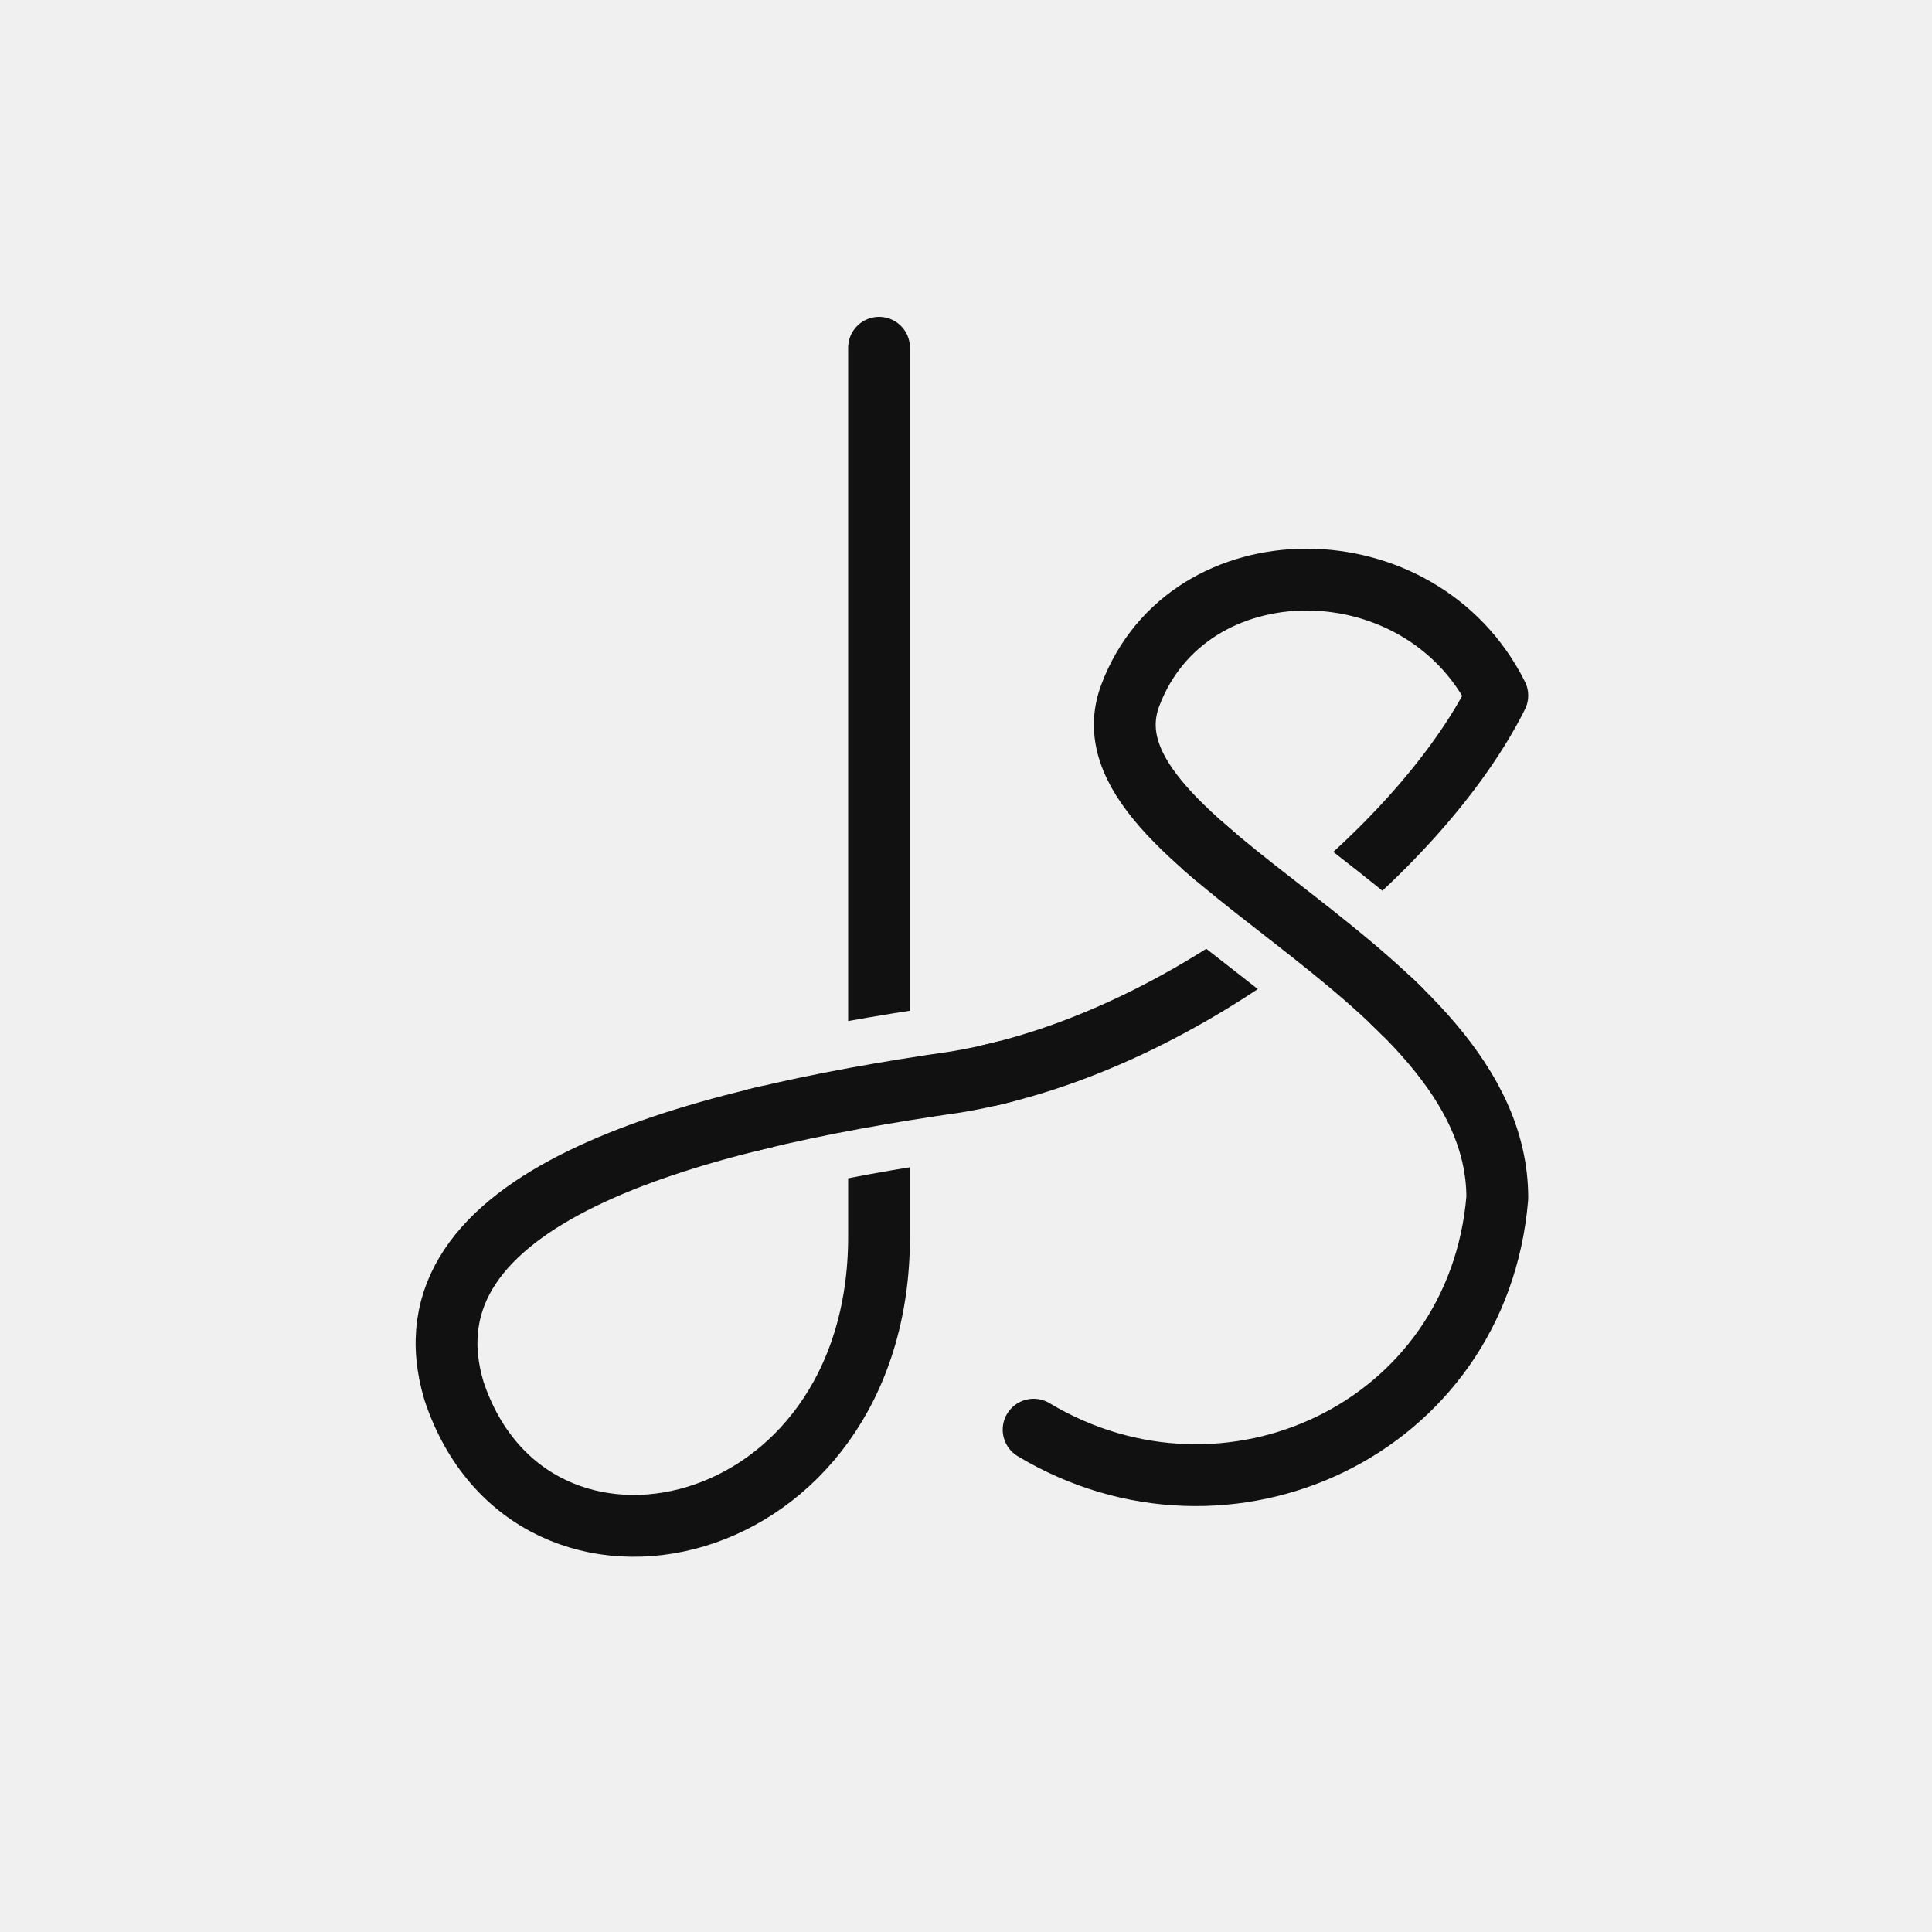
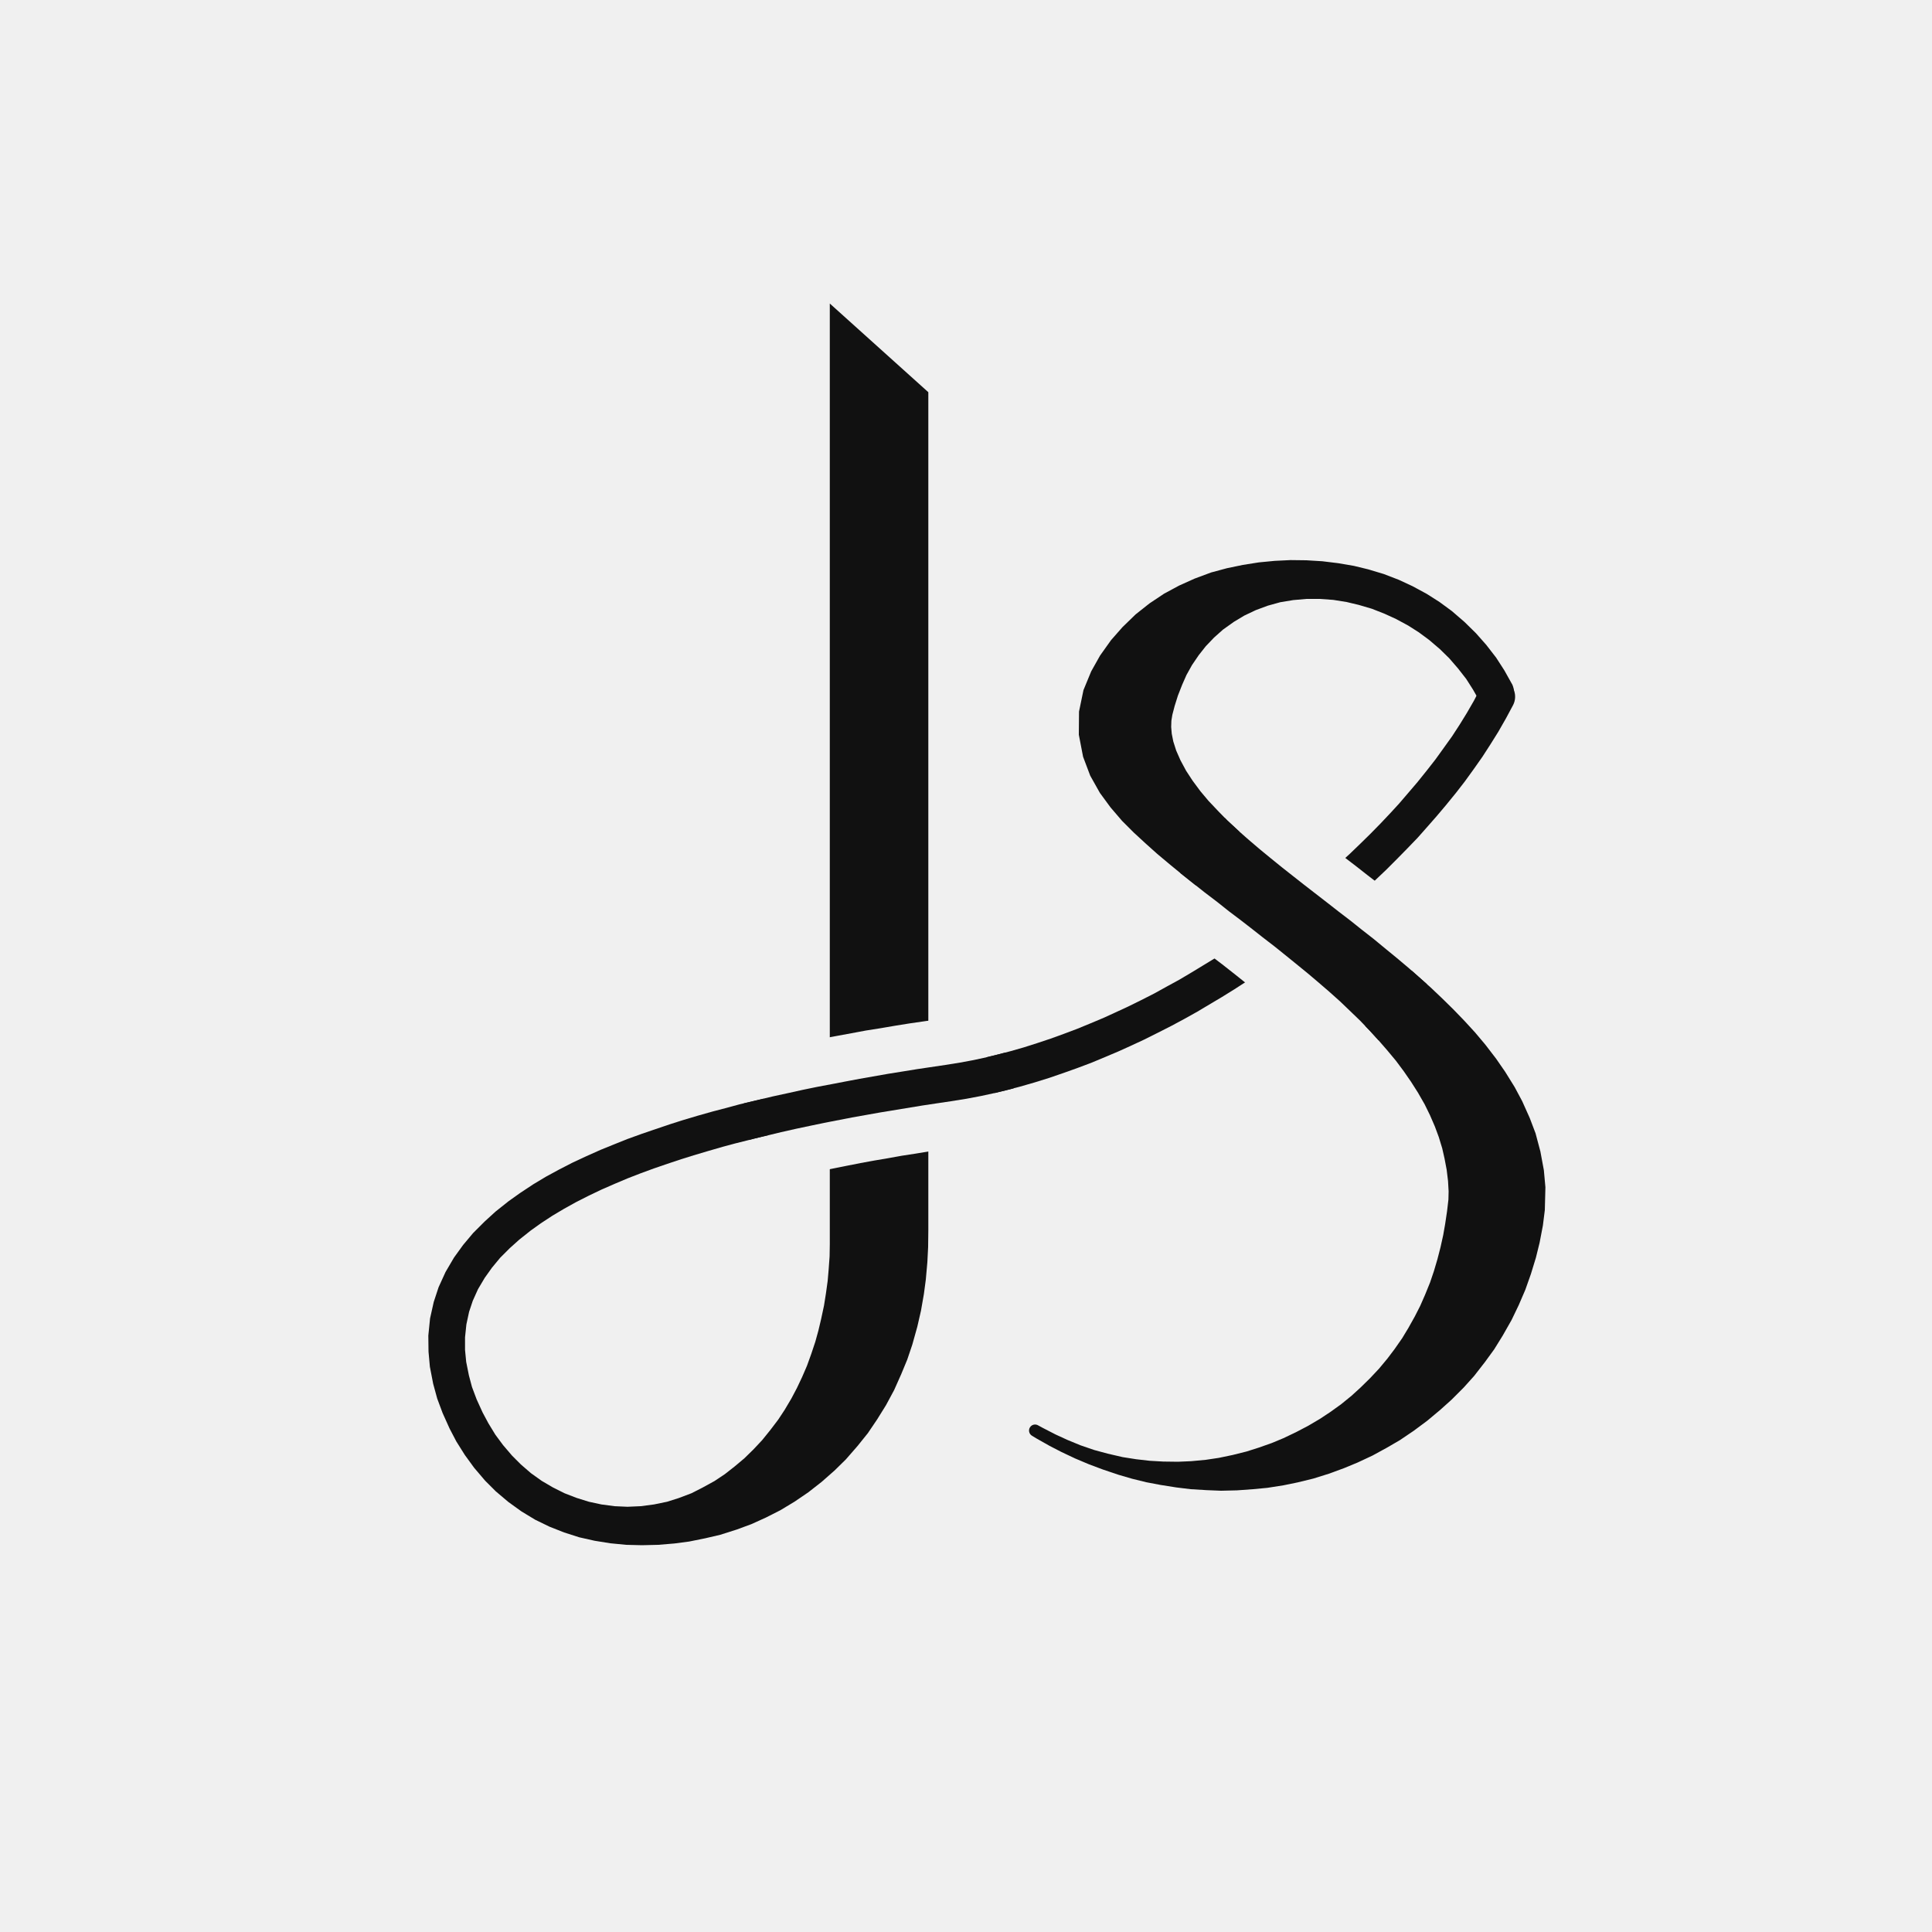
<svg xmlns="http://www.w3.org/2000/svg" viewBox="0 0 100 100" width="512" height="512" role="img" aria-label="JS">
  <defs>
-     <path id="full" d="M42 16 L42 62 C42 78 24 82 20 70 C17 60 32 56 46 54 C58 52 70 42 74 34 C70 26 58 26 55 34 C52 42 74 48 74 60 C73 72 60 78 50 72" />
-     <path id="loop" d="M20 70 C17 60 32 56 46 54 C58 52 70 42 74 34" />
-     <path id="s" d="M74 34 C70 26 58 26 55 34 C52 42 74 48 74 60 C73 72 60 78 50 72" />
-     <clipPath id="c1">
+     <clipPath id="c0">
      <circle cx="42" cy="55" r="7" />
    </clipPath>
-     <clipPath id="c2">
+     <clipPath id="g0">
+       <circle cx="42" cy="55" r="6" />
+     </clipPath>
+     <clipPath id="c1">
      <circle cx="64" cy="46" r="7" />
    </clipPath>
    <clipPath id="g1">
-       <circle cx="42" cy="55" r="6" />
-     </clipPath>
-     <clipPath id="g2">
      <circle cx="64" cy="46" r="6" />
    </clipPath>
    <mask id="gaps" maskUnits="userSpaceOnUse" x="-10" y="-10" width="120" height="120">
      <rect x="-10" y="-10" width="120" height="120" fill="#fff" />
-       <g fill="none" stroke="#000" stroke-width="8" stroke-linecap="round">
-         <use href="#loop" clip-path="url(#g1)" />
-         <use href="#s" clip-path="url(#g2)" />
-       </g>
+       <path fill="#000" clip-path="url(#g0)" d="M23.18 68.95L23.07 68.47L22.99 68.03L22.96 67.6L22.98 67.21L23.03 66.81L23.12 66.46L23.25 66.09L23.44 65.71L23.68 65.33L23.95 64.96L24.29 64.59L24.68 64.21L25.08 63.86L25.54 63.51L26.04 63.17L26.54 62.85L27.06 62.55L27.63 62.24L28.22 61.95L28.85 61.66L29.43 61.4L30.12 61.13L30.75 60.89L31.4 60.65L32.06 60.42L32.66 60.23L33.36 60.01L34.08 59.81L34.72 59.63L35.36 59.45L36.12 59.26L36.78 59.1L37.46 58.94L38.24 58.77L38.93 58.62L39.63 58.48L40.33 58.34L41.04 58.2L41.75 58.07L42.46 57.95L43.18 57.82L43.9 57.71L44.62 57.59L45.34 57.48L46.06 57.38L46.96 57.23L47.76 57.08L48.56 56.9L49.36 56.71L50.15 56.5L50.93 56.27L51.72 56.02L52.49 55.75L53.27 55.47L54.03 55.17L54.79 54.86L55.55 54.53L56.3 54.19L57.04 53.83L57.77 53.47L58.5 53.08L59.22 52.69L59.85 52.34L60.56 51.92L61.25 51.5L61.94 51.06L62.62 50.62L63.3 50.16L63.96 49.7L64.61 49.23L65.25 48.75L65.88 48.26L66.51 47.77L67.12 47.26L67.72 46.76L68.3 46.24L68.95 45.66L69.51 45.13L70.06 44.61L70.66 44.01L71.25 43.4L71.75 42.86L72.31 42.25L72.84 41.63L73.41 40.94L73.9 40.32L74.38 39.7L74.88 39L75.36 38.3L75.81 37.6L76.28 36.83L76.67 36.13L76.96 35.56A3.35 3.35 0 0 0 70.98 32.56L70.98 32.56L70.77 32.96L70.48 33.47L70.13 34.06L69.78 34.6L69.4 35.15L69 35.71L68.61 36.21L68.2 36.73L67.73 37.3L67.28 37.81L66.81 38.33L66.38 38.79L65.88 39.31L65.37 39.82L64.9 40.28L64.41 40.73L63.85 41.24L63.34 41.68L62.82 42.12L62.29 42.56L61.75 42.99L61.2 43.41L60.64 43.83L60.07 44.24L59.49 44.65L58.91 45.04L58.31 45.43L57.72 45.81L57.11 46.18L56.5 46.53L55.96 46.84L55.34 47.18L54.71 47.51L54.09 47.82L53.45 48.12L52.82 48.41L52.18 48.69L51.54 48.95L50.9 49.2L50.25 49.44L49.61 49.66L48.97 49.86L48.32 50.05L47.68 50.22L47.04 50.38L46.4 50.52L45.76 50.64L45.1 50.75L44.35 50.86L43.59 50.97L42.84 51.09L42.08 51.22L41.32 51.34L40.57 51.48L39.81 51.62L39.06 51.76L38.31 51.91L37.56 52.06L36.82 52.22L35.97 52.41L35.24 52.58L34.5 52.76L33.68 52.97L32.96 53.16L32.25 53.36L31.44 53.6L30.65 53.84L29.96 54.06L29.19 54.33L28.42 54.6L27.67 54.89L26.85 55.22L26.13 55.54L25.33 55.9L24.56 56.29L23.81 56.69L23.08 57.12L22.37 57.56L21.61 58.09L20.89 58.64L20.19 59.23L19.48 59.93L18.81 60.67L18.2 61.47L17.61 62.4L17.11 63.4L16.72 64.46L16.46 65.47L16.3 66.62L16.26 67.69L16.34 68.77L16.49 69.76L16.73 70.75A3.35 3.35 0 0 0 23.18 68.95Z" />
+       <path fill="#000" clip-path="url(#g1)" d="M76.91 32.34L76.41 31.44L75.89 30.66L75.28 29.86L74.63 29.11L73.93 28.43L73.14 27.75L72.37 27.18L71.57 26.67L70.67 26.19L69.83 25.8L68.89 25.44L67.94 25.15L67.05 24.94L66.08 24.77L65.1 24.66L64.12 24.6L63.13 24.6L62.14 24.65L61.16 24.76L60.17 24.93L59.18 25.16L58.2 25.45L57.15 25.86L56.2 26.31L55.26 26.85L54.35 27.48L53.49 28.2L52.68 29.02L51.98 29.85L51.31 30.83L50.77 31.82L50.27 33.08L49.96 34.59L49.95 36.23L50.23 37.77L50.71 39.06L51.33 40.21L51.99 41.13L52.7 41.97L53.38 42.67L54.08 43.34L54.72 43.91L55.45 44.53L56.04 45.01L56.71 45.56L57.32 46.03L58 46.57L58.62 47.04L59.23 47.51L59.77 47.92L60.38 48.4L60.98 48.88L61.59 49.35L62.11 49.77L62.69 50.26L63.19 50.68L63.75 51.17L64.29 51.66L64.75 52.09L65.25 52.58L65.73 53.08L66.13 53.51L66.56 54L66.95 54.49L67.31 54.98L67.64 55.46L67.93 55.93L68.22 56.45L68.42 56.9L68.62 57.38L68.76 57.79L68.88 58.23L68.96 58.61L69.03 59.01L69.07 59.4L69.09 59.75L69.08 59.84L69.03 60.34L68.95 60.89L68.87 61.37L68.76 61.89L68.64 62.4L68.49 62.89L68.33 63.38L68.13 63.91L67.94 64.37L67.72 64.83L67.46 65.32L67.21 65.75L66.9 66.22L66.61 66.63L66.26 67.07L65.88 67.5L65.48 67.9L65.11 68.26L64.66 68.63L64.2 68.98L63.77 69.29L63.26 69.6L62.74 69.88L62.2 70.15L61.7 70.37L61.13 70.59L60.61 70.77L60.01 70.93L59.4 71.06L58.83 71.16L58.2 71.23L57.62 71.26L56.98 71.26L56.39 71.24L55.79 71.18L55.2 71.09L54.54 70.95L53.94 70.79L53.35 70.59L52.76 70.36L52.24 70.12L51.66 69.82L51.47 69.71A2.71 2.71 0 0 0 48.68 74.37L48.68 74.37L48.94 74.53L49.73 74.97L50.44 75.34L51.24 75.71L52.05 76.05L52.87 76.35L53.79 76.65L54.62 76.89L55.46 77.09L56.3 77.25L57.24 77.38L58.09 77.48L59.03 77.53L59.88 77.55L60.83 77.52L61.77 77.45L62.62 77.35L63.56 77.19L64.39 77.02L65.32 76.77L66.23 76.48L67.12 76.14L67.92 75.81L68.79 75.38L69.64 74.92L70.39 74.46L71.21 73.91L72 73.31L72.76 72.67L73.42 72.05L74.13 71.32L74.73 70.63L75.37 69.82L75.91 69.05L76.41 68.25L76.92 67.32L77.34 66.45L77.71 65.55L78.05 64.62L78.33 63.66L78.54 62.79L78.73 61.79L78.85 60.88L78.89 59.35L78.79 58.29L78.59 57.14L78.29 56.02L77.95 55.08L77.5 54.06L77.05 53.2L76.49 52.28L75.96 51.51L75.33 50.68L74.75 49.98L74.15 49.31L73.53 48.66L72.9 48.03L72.26 47.42L71.69 46.91L71.04 46.34L70.38 45.78L69.8 45.3L69.15 44.77L68.49 44.24L67.92 43.79L67.27 43.29L66.71 42.85L66.07 42.36L65.45 41.88L64.85 41.41L64.33 41L63.76 40.54L63.21 40.08L62.62 39.58L62.13 39.14L61.61 38.66L61.2 38.24L60.72 37.73L60.36 37.29L60.03 36.83L59.77 36.4L59.58 36L59.48 35.69L59.45 35.47L59.48 35.38L59.51 35.43L59.52 35.55L59.49 35.64L59.51 35.47L59.61 35.1L59.72 34.72L59.83 34.38L59.99 34.02L60.18 33.67L60.41 33.33L60.67 33L60.97 32.68L61.35 32.37L61.74 32.11L62.16 31.88L62.62 31.69L63.11 31.55L63.61 31.45L64.13 31.4L64.66 31.39L65.2 31.43L65.73 31.51L66.22 31.63L66.74 31.79L67.24 31.98L67.7 32.19L68.17 32.45L68.59 32.72L69 33.02L69.41 33.37L69.77 33.73L70.11 34.11L70.43 34.53L70.7 34.94L70.97 35.42A3.35 3.35 0 0 0 76.91 32.34Z" />
    </mask>
  </defs>
-   <g class="ink" transform="translate(3.5 2)" fill="none" stroke="#111111" stroke-width="3.2" stroke-linecap="round" stroke-linejoin="round">
-     <use href="#full" mask="url(#gaps)" />
-     <use href="#loop" clip-path="url(#c1)" />
-     <use href="#s" clip-path="url(#c2)" />
+   <g class="ink" transform="translate(3.5 2)" fill="#111111">
+     <g mask="url(#gaps)">
+       <path d="M39.45 13.71L39.45 16.69L39.45 17.5L39.45 18.18L39.45 18.99L39.45 19.68L39.45 20.49L39.45 21.18L39.45 21.98L39.45 22.67L39.45 23.48L39.45 24.17L39.45 24.97L39.45 25.66L39.45 26.47L39.45 27.16L39.45 27.96L39.45 28.65L39.45 29.46L39.45 30.15L39.45 30.95L39.45 31.64L39.45 32.45L39.45 33.14L39.45 33.94L39.45 34.74L39.45 35.44L39.45 36.24L39.45 36.93L39.45 37.74L39.45 38.42L39.45 39.23L39.45 39.92L39.45 40.72L39.45 41.42L39.45 42.22L39.45 42.91L39.45 43.72L39.45 44.41L39.45 45.21L39.45 45.9L39.45 46.71L39.45 47.4L39.45 48.2L39.45 48.89L39.45 49.7L39.45 50.39L39.45 51.19L39.45 52L39.45 52.69L39.45 53.49L39.45 54.18L39.45 54.99L39.45 55.68L39.45 56.48L39.45 57.17L39.45 57.98L39.45 58.67L39.45 59.47L39.45 60.16L39.45 60.97L39.45 61.66L39.45 62.41L39.44 63.03L39.39 63.72L39.34 64.3L39.25 64.95L39.15 65.58L39 66.28L38.86 66.87L38.7 67.45L38.49 68.08L38.27 68.69L38.02 69.27L37.75 69.84L37.46 70.39L37.11 70.98L36.78 71.48L36.37 72.02L35.95 72.54L35.5 73.02L35.03 73.48L34.53 73.9L34.02 74.3L33.48 74.66L32.86 75L32.29 75.29L31.63 75.54L31.03 75.73L30.35 75.87L29.66 75.96L28.98 75.99L28.3 75.96L27.63 75.87L26.98 75.73L26.34 75.53L25.72 75.29L25.12 74.99L24.54 74.65L23.98 74.25L23.46 73.8L23.01 73.35L22.54 72.8L22.14 72.26L21.78 71.67L21.48 71.11L21.17 70.43L20.93 69.79L20.77 69.19L20.63 68.49L20.57 67.87L20.57 67.22L20.64 66.55L20.78 65.9L20.97 65.33L21.24 64.73L21.59 64.14L21.96 63.62L22.39 63.1L22.88 62.61L23.37 62.17L23.96 61.7L24.49 61.32L25.1 60.92L25.69 60.57L26.32 60.22L26.97 59.89L27.64 59.57L28.35 59.26L28.99 58.99L29.66 58.73L30.34 58.48L31.04 58.24L31.76 58L32.4 57.8L33.14 57.58L33.9 57.36L34.57 57.18L35.25 57.01L36.03 56.81L36.73 56.65L37.43 56.49L38.14 56.34L38.85 56.19L39.67 56.02L40.39 55.88L41.12 55.75L41.85 55.62L42.58 55.49L43.31 55.37L44.04 55.25L44.77 55.14L45.51 55.03L46.25 54.92L46.99 54.78L47.83 54.61L48.57 54.43L49.31 54.24L50.04 54.03L50.78 53.8L51.51 53.55L52.24 53.29L52.96 53.02L53.68 52.72L54.39 52.42L55.01 52.14L55.72 51.81L56.42 51.46L57.11 51.11L57.8 50.74L58.48 50.36L59.15 49.96L59.74 49.61L60.4 49.2L61.05 48.78L61.69 48.35L62.33 47.91L62.95 47.46L63.57 47.01L64.18 46.55L64.77 46.08L65.36 45.6L65.94 45.12L66.57 44.57L67.12 44.08L67.66 43.58L68.25 43.02L68.76 42.51L69.32 41.94L69.87 41.37L70.33 40.85L70.84 40.27L71.33 39.69L71.86 39.04L72.31 38.46L72.78 37.81L73.23 37.17L73.65 36.52L74.05 35.88L74.45 35.18L74.82 34.49A0.95 0.95 0 0 0 73.12 33.63L73.12 33.63L72.79 34.27L72.42 34.91L72.05 35.51L71.66 36.11L71.23 36.71L70.79 37.32L70.36 37.87L69.87 38.48L69.4 39.03L68.92 39.59L68.47 40.08L67.95 40.63L67.42 41.17L66.92 41.66L66.36 42.2L65.84 42.67L65.31 43.15L64.7 43.67L64.15 44.14L63.59 44.59L63.01 45.05L62.43 45.49L61.84 45.93L61.23 46.36L60.62 46.78L60 47.19L59.38 47.6L58.74 47.99L58.18 48.33L57.54 48.71L56.88 49.07L56.23 49.43L55.56 49.77L54.89 50.1L54.22 50.41L53.63 50.68L52.94 50.97L52.26 51.25L51.57 51.51L50.88 51.76L50.19 51.99L49.5 52.21L48.8 52.41L48.11 52.59L47.41 52.76L46.63 52.92L45.93 53.05L45.23 53.15L44.49 53.26L43.75 53.38L43 53.5L42.26 53.62L41.52 53.75L40.78 53.88L40.04 54.02L39.31 54.16L38.47 54.32L37.74 54.48L37.02 54.63L36.3 54.8L35.59 54.97L34.78 55.16L34.08 55.35L33.39 55.53L32.61 55.75L31.84 55.98L31.18 56.19L30.44 56.44L29.71 56.69L28.99 56.95L28.29 57.23L27.6 57.51L26.86 57.84L26.13 58.18L25.43 58.54L24.75 58.91L24.1 59.3L23.42 59.75L22.83 60.17L22.15 60.71L21.58 61.23L20.99 61.82L20.47 62.44L20 63.09L19.56 63.84L19.2 64.63L18.95 65.39L18.76 66.24L18.67 67.13L18.68 67.96L18.75 68.74L18.92 69.62L19.13 70.39L19.41 71.14L19.77 71.94L20.12 72.61L20.56 73.31L21.04 73.97L21.61 74.64L22.16 75.19L22.81 75.74L23.49 76.23L24.2 76.66L24.94 77.02L25.7 77.32L26.48 77.57L27.28 77.75L28.09 77.88L28.91 77.96L29.73 77.98L30.57 77.96L31.41 77.89L32.17 77.79L33.01 77.62L33.78 77.44L34.63 77.17L35.39 76.89L36.14 76.55L36.89 76.17L37.62 75.73L38.34 75.24L39.03 74.7L39.7 74.11L40.28 73.54L40.89 72.84L41.42 72.18L41.9 71.47L42.36 70.73L42.78 69.95L43.15 69.12L43.46 68.37L43.72 67.6L43.98 66.67L44.17 65.84L44.32 64.98L44.42 64.23L44.5 63.33L44.54 62.54L44.55 61.66L44.55 60.97L44.55 60.16L44.55 59.47L44.55 58.67L44.55 57.98L44.55 57.17L44.55 56.48L44.55 55.68L44.55 54.99L44.55 54.18L44.55 53.49L44.55 52.69L44.55 52L44.55 51.19L44.55 50.39L44.55 49.7L44.55 48.89L44.55 48.2L44.55 47.4L44.55 46.71L44.55 45.9L44.55 45.21L44.55 44.41L44.55 43.72L44.55 42.91L44.55 42.22L44.55 41.42L44.55 40.72L44.55 39.92L44.55 39.23L44.55 38.42L44.55 37.74L44.55 36.93L44.55 36.24L44.55 35.44L44.55 34.74L44.55 33.94L44.55 33.14L44.55 32.45L44.55 31.64L44.55 30.95L44.55 30.15L44.55 29.46L44.55 28.65L44.55 27.96L44.55 27.16L44.55 26.47L44.55 25.66L44.55 24.97L44.55 24.17L44.55 23.48L44.55 22.67L44.55 21.98L44.55 21.18L44.55 20.49L44.55 19.68L44.55 18.99L44.55 18.18L44.55 17.5L44.55 16.69L44.55 18.3Z" />
+       <path d="M74.78 33.44L74.36 32.69L73.94 32.04L73.43 31.38L72.89 30.77L72.31 30.2L71.65 29.63L71.01 29.16L70.35 28.74L69.61 28.34L68.9 28.01L68.12 27.71L67.32 27.47L66.58 27.29L65.76 27.15L64.94 27.05L64.12 27L63.3 26.99L62.48 27.03L61.65 27.11L60.83 27.24L60.01 27.41L59.19 27.63L58.33 27.95L57.53 28.31L56.75 28.73L56 29.23L55.28 29.8L54.6 30.46L54.01 31.13L53.44 31.93L52.98 32.75L52.58 33.72L52.35 34.83L52.34 36.03L52.56 37.17L52.93 38.15L53.43 39.04L53.98 39.79L54.58 40.49L55.18 41.09L55.81 41.67L56.39 42.19L57.07 42.76L57.62 43.21L58.26 43.72L58.84 44.18L59.51 44.69L60.1 45.16L60.71 45.62L61.24 46.03L61.85 46.51L62.46 46.98L63.07 47.47L63.6 47.9L64.2 48.39L64.72 48.83L65.3 49.33L65.87 49.84L66.35 50.3L66.89 50.82L67.4 51.35L67.83 51.82L68.3 52.36L68.75 52.9L69.16 53.45L69.54 54L69.89 54.55L70.24 55.16L70.51 55.71L70.77 56.31L70.97 56.85L71.15 57.44L71.27 57.97L71.38 58.55L71.45 59.13L71.48 59.66L71.47 60.09L71.4 60.69L71.3 61.36L71.2 61.93L71.06 62.56L70.9 63.18L70.72 63.79L70.52 64.38L70.26 65.02L70.01 65.59L69.73 66.14L69.4 66.73L69.08 67.26L68.69 67.82L68.32 68.31L67.88 68.84L67.41 69.34L66.92 69.82L66.46 70.24L65.92 70.68L65.35 71.09L64.82 71.44L64.21 71.8L63.58 72.13L62.93 72.44L62.33 72.69L61.65 72.93L61.02 73.13L60.3 73.31L59.58 73.46L58.91 73.56L58.16 73.63L57.47 73.66L56.71 73.65L56.01 73.61L55.31 73.53L54.61 73.42L53.83 73.24L53.13 73.05L52.43 72.81L51.75 72.53L51.14 72.25L50.46 71.9L50.24 71.78A0.31 0.31 0 0 0 49.91 72.31L49.91 72.31L50.14 72.45L50.83 72.84L51.45 73.16L52.15 73.49L52.86 73.79L53.58 74.06L54.38 74.33L55.1 74.54L55.83 74.72L56.57 74.86L57.39 74.99L58.13 75.08L58.96 75.13L59.7 75.16L60.53 75.14L61.36 75.08L62.1 75.01L62.93 74.88L63.66 74.73L64.48 74.53L65.28 74.28L66.07 73.99L66.77 73.7L67.54 73.34L68.29 72.93L68.96 72.54L69.67 72.06L70.37 71.54L71.04 70.98L71.63 70.45L72.26 69.82L72.8 69.22L73.36 68.5L73.84 67.84L74.28 67.13L74.74 66.32L75.11 65.55L75.45 64.76L75.74 63.94L76 63.09L76.19 62.32L76.36 61.43L76.46 60.63L76.49 59.45L76.41 58.57L76.23 57.6L75.98 56.66L75.68 55.87L75.29 55L74.9 54.27L74.41 53.48L73.94 52.8L73.38 52.07L72.85 51.44L72.3 50.84L71.73 50.25L71.15 49.68L70.56 49.12L70.02 48.64L69.41 48.1L68.78 47.57L68.23 47.12L67.6 46.6L66.96 46.1L66.41 45.66L65.77 45.17L65.22 44.74L64.6 44.26L63.98 43.78L63.37 43.3L62.85 42.89L62.27 42.42L61.71 41.96L61.1 41.44L60.58 40.98L60.03 40.47L59.58 40.01L59.05 39.45L58.63 38.95L58.23 38.41L57.89 37.89L57.6 37.35L57.38 36.85L57.23 36.38L57.15 35.98L57.12 35.63L57.13 35.31L57.18 35L57.3 34.54L57.47 34L57.69 33.44L57.91 32.94L58.2 32.42L58.54 31.92L58.91 31.45L59.34 31L59.8 30.59L60.36 30.19L60.91 29.86L61.5 29.58L62.12 29.35L62.77 29.17L63.44 29.06L64.13 29L64.82 29L65.51 29.05L66.2 29.16L66.83 29.31L67.51 29.51L68.17 29.77L68.76 30.04L69.39 30.38L69.94 30.73L70.48 31.13L71.03 31.6L71.51 32.07L71.96 32.59L72.39 33.14L72.74 33.69L73.1 34.32A0.95 0.95 0 0 0 74.78 33.44Z" />
+     </g>
+     <path clip-path="url(#c0)" d="M20.87 69.59L20.71 68.93L20.61 68.3L20.56 67.63L20.58 67L20.68 66.33L20.82 65.75L21.05 65.13L21.35 64.53L21.72 63.95L22.11 63.43L22.56 62.92L23.07 62.43L23.58 61.99L24.13 61.57L24.73 61.16L25.3 60.8L25.9 60.45L26.53 60.11L27.19 59.78L27.88 59.46L28.51 59.19L29.24 58.89L29.91 58.64L30.6 58.39L31.31 58.15L31.94 57.94L32.67 57.72L33.42 57.5L34.09 57.31L34.76 57.13L35.54 56.93L36.23 56.77L36.93 56.6L37.73 56.42L38.44 56.27L39.16 56.12L39.88 55.98L40.6 55.84L41.33 55.71L42.06 55.58L42.79 55.46L43.52 55.34L44.25 55.22L44.98 55.11L45.72 55L46.53 54.87L47.27 54.73L48.01 54.57L48.75 54.39L49.49 54.19L50.23 53.97L50.96 53.74L51.69 53.49L52.42 53.22L53.14 52.94L53.86 52.65L54.57 52.34L55.28 52.02L55.98 51.68L56.68 51.33L57.37 50.97L58.06 50.6L58.65 50.26L59.32 49.86L59.99 49.46L60.64 49.04L61.29 48.62L61.93 48.19L62.56 47.74L63.19 47.29L63.8 46.84L64.4 46.37L65 45.9L65.58 45.42L66.15 44.94L66.71 44.45L67.32 43.89L67.86 43.39L68.38 42.89L68.95 42.32L69.51 41.75L69.98 41.24L70.51 40.66L71.01 40.08L71.55 39.43L72.01 38.85L72.45 38.27L72.92 37.62L73.36 36.98L73.77 36.33L74.2 35.63L74.56 34.99L74.82 34.49A0.95 0.95 0 0 0 73.12 33.63L73.12 33.63L72.88 34.09L72.55 34.68L72.16 35.33L71.78 35.92L71.36 36.53L70.92 37.14L70.51 37.69L70.07 38.24L69.56 38.85L69.08 39.4L68.58 39.95L68.13 40.44L67.6 40.99L67.05 41.54L66.55 42.02L66.04 42.5L65.45 43.03L64.91 43.5L64.36 43.96L63.8 44.42L63.23 44.88L62.65 45.32L62.06 45.76L61.46 46.2L60.85 46.62L60.24 47.04L59.61 47.45L58.98 47.85L58.34 48.24L57.7 48.61L57.13 48.94L56.47 49.29L55.81 49.64L55.14 49.97L54.47 50.3L53.8 50.6L53.12 50.9L52.43 51.18L51.74 51.45L51.06 51.7L50.36 51.93L49.67 52.15L48.98 52.36L48.28 52.55L47.58 52.72L46.89 52.87L46.19 53L45.44 53.12L44.7 53.23L43.96 53.34L43.22 53.46L42.47 53.58L41.73 53.71L40.99 53.84L40.25 53.98L39.52 54.12L38.78 54.26L38.05 54.41L37.33 54.57L36.5 54.75L35.79 54.92L35.08 55.09L34.28 55.29L33.59 55.48L32.9 55.67L32.13 55.9L31.37 56.13L30.71 56.34L29.98 56.59L29.26 56.85L28.55 57.12L27.77 57.44L27.1 57.73L26.37 58.07L25.66 58.42L24.98 58.79L24.32 59.17L23.69 59.57L23.02 60.03L22.39 60.51L21.8 61.02L21.2 61.6L20.65 62.21L20.16 62.85L19.7 63.59L19.31 64.37L19.01 65.18L18.82 65.95L18.69 66.83L18.66 67.66L18.72 68.51L18.85 69.3L19.04 70.11A0.95 0.95 0 0 0 20.87 69.59Z" />
+     <path clip-path="url(#c1)" d="M74.78 33.44L74.36 32.69L73.94 32.04L73.43 31.38L72.89 30.77L72.31 30.2L71.65 29.63L71.01 29.16L70.35 28.74L69.61 28.34L68.9 28.01L68.12 27.71L67.32 27.47L66.58 27.29L65.76 27.15L64.94 27.05L64.12 27L63.3 26.99L62.48 27.03L61.65 27.11L60.83 27.24L60.01 27.41L59.19 27.63L58.33 27.95L57.53 28.31L56.75 28.73L56 29.23L55.28 29.8L54.6 30.46L54.01 31.13L53.44 31.93L52.98 32.75L52.58 33.72L52.35 34.83L52.34 36.03L52.56 37.17L52.93 38.15L53.43 39.04L53.98 39.79L54.58 40.49L55.18 41.09L55.81 41.67L56.39 42.19L57.07 42.76L57.62 43.21L58.26 43.72L58.84 44.18L59.51 44.69L60.1 45.16L60.71 45.62L61.24 46.03L61.85 46.51L62.46 46.98L63.07 47.47L63.6 47.9L64.2 48.39L64.72 48.83L65.3 49.33L65.87 49.84L66.35 50.3L66.89 50.82L67.4 51.35L67.83 51.82L68.3 52.36L68.75 52.9L69.16 53.45L69.54 54L69.89 54.55L70.24 55.16L70.51 55.71L70.77 56.31L70.97 56.85L71.15 57.44L71.27 57.97L71.38 58.55L71.45 59.13L71.48 59.66L71.47 60.09L71.4 60.69L71.3 61.36L71.2 61.93L71.06 62.56L70.9 63.18L70.72 63.79L70.52 64.38L70.26 65.02L70.01 65.59L69.73 66.14L69.4 66.73L69.08 67.26L68.69 67.82L68.32 68.31L67.88 68.84L67.41 69.34L66.92 69.82L66.46 70.24L65.92 70.68L65.35 71.09L64.82 71.44L64.21 71.8L63.58 72.13L62.93 72.44L62.33 72.69L61.65 72.93L61.02 73.13L60.3 73.31L59.58 73.46L58.91 73.56L58.16 73.63L57.47 73.66L56.71 73.65L56.01 73.61L55.31 73.53L54.61 73.42L53.83 73.24L53.13 73.05L52.43 72.81L51.75 72.53L51.14 72.25L50.46 71.9L50.24 71.78A0.31 0.31 0 0 0 49.91 72.31L49.91 72.31L50.14 72.45L50.83 72.84L51.45 73.16L52.15 73.49L52.86 73.79L53.58 74.06L54.38 74.33L55.1 74.54L55.83 74.72L56.57 74.86L57.39 74.99L58.13 75.08L58.96 75.13L59.7 75.16L60.53 75.14L61.36 75.08L62.1 75.01L62.93 74.88L63.66 74.73L64.48 74.53L65.28 74.28L66.07 73.99L66.77 73.7L67.54 73.34L68.29 72.93L68.96 72.54L69.67 72.06L70.37 71.54L71.04 70.98L71.63 70.45L72.26 69.82L72.8 69.22L73.36 68.5L73.84 67.84L74.28 67.13L74.74 66.32L75.11 65.55L75.45 64.76L75.74 63.94L76 63.09L76.19 62.32L76.36 61.43L76.46 60.63L76.49 59.45L76.41 58.57L76.23 57.6L75.98 56.66L75.68 55.87L75.29 55L74.9 54.27L74.41 53.48L73.94 52.8L73.38 52.07L72.85 51.44L72.3 50.84L71.73 50.25L71.15 49.68L70.56 49.12L70.02 48.64L69.41 48.1L68.78 47.57L68.23 47.12L67.6 46.6L66.96 46.1L66.41 45.66L65.77 45.17L65.22 44.74L64.6 44.26L63.98 43.78L63.37 43.3L62.85 42.89L62.27 42.42L61.71 41.96L61.1 41.44L60.58 40.98L60.03 40.47L59.58 40.01L59.05 39.45L58.63 38.95L58.23 38.41L57.89 37.89L57.6 37.35L57.38 36.85L57.23 36.38L57.15 35.98L57.12 35.63L57.13 35.31L57.18 35L57.3 34.54L57.47 34L57.69 33.44L57.91 32.94L58.2 32.42L58.54 31.92L58.91 31.45L59.34 31L59.8 30.59L60.36 30.19L60.91 29.86L61.5 29.58L62.12 29.35L62.77 29.17L63.44 29.06L64.13 29L64.82 29L65.51 29.05L66.2 29.16L66.83 29.31L67.51 29.51L68.17 29.77L68.76 30.04L69.39 30.38L69.94 30.73L70.48 31.13L71.03 31.6L71.51 32.07L71.96 32.59L72.39 33.14L72.74 33.69L73.1 34.32A0.95 0.95 0 0 0 74.78 33.44Z" />
  </g>
</svg>
